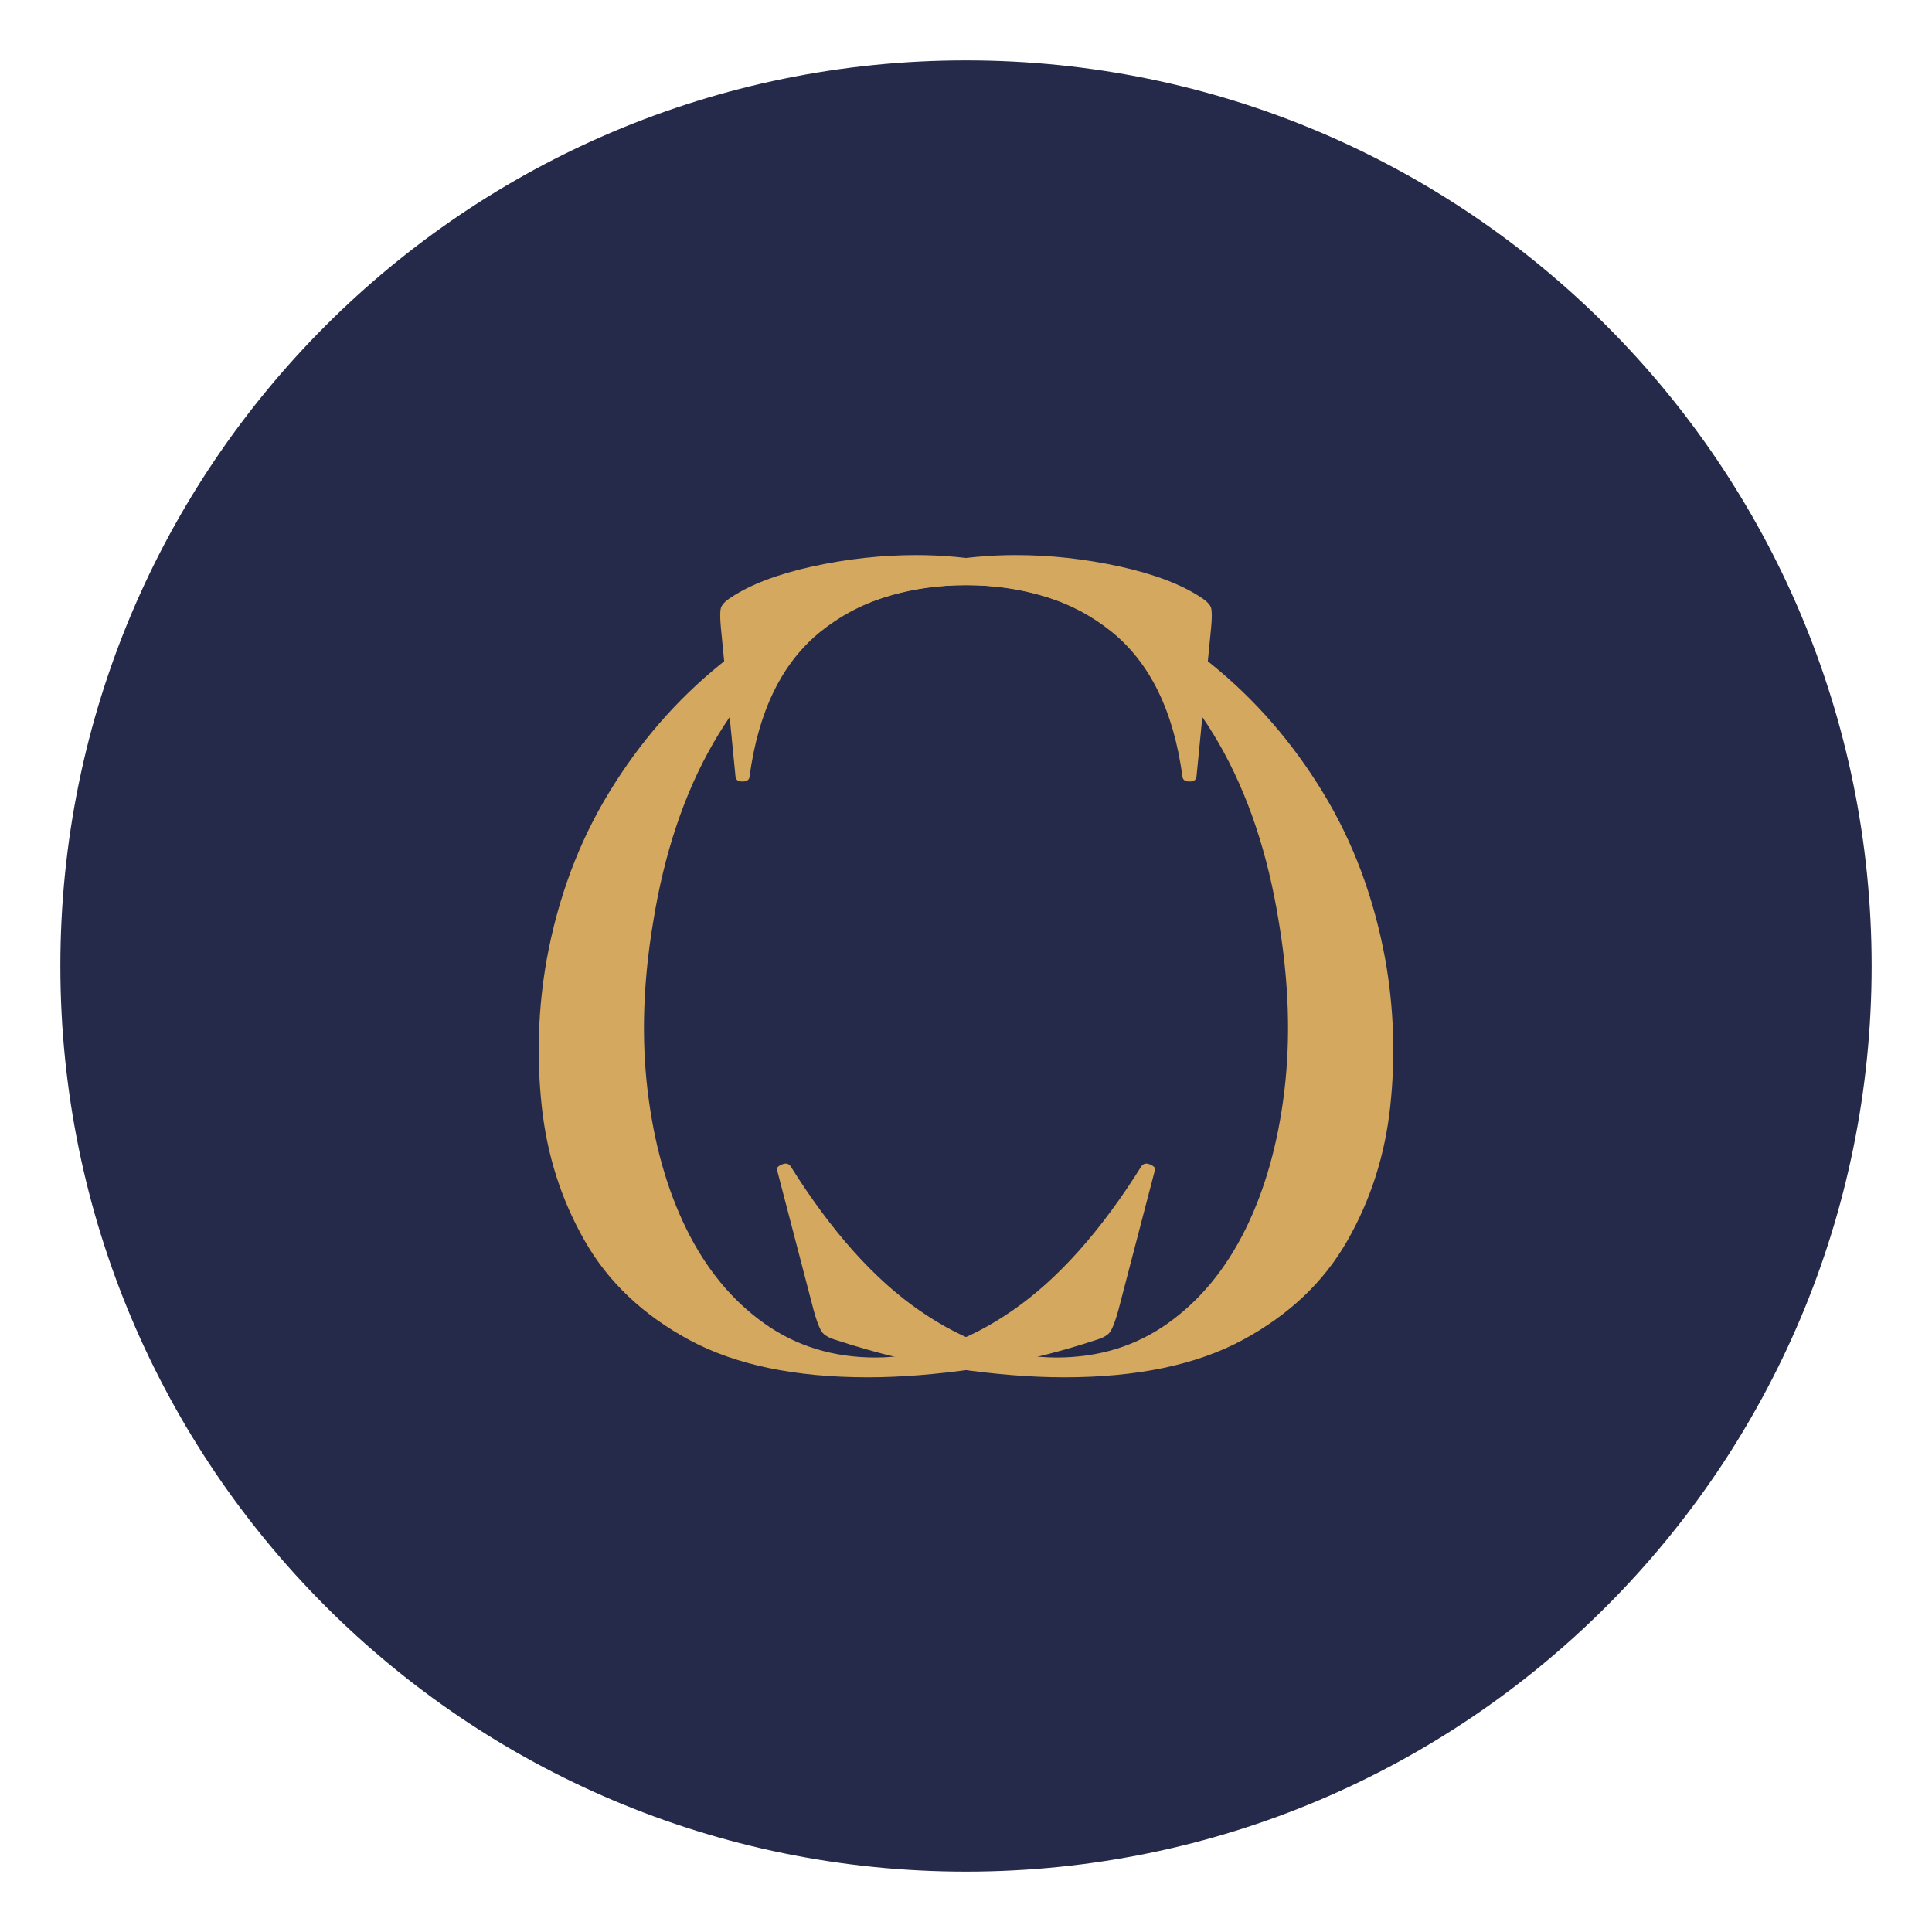
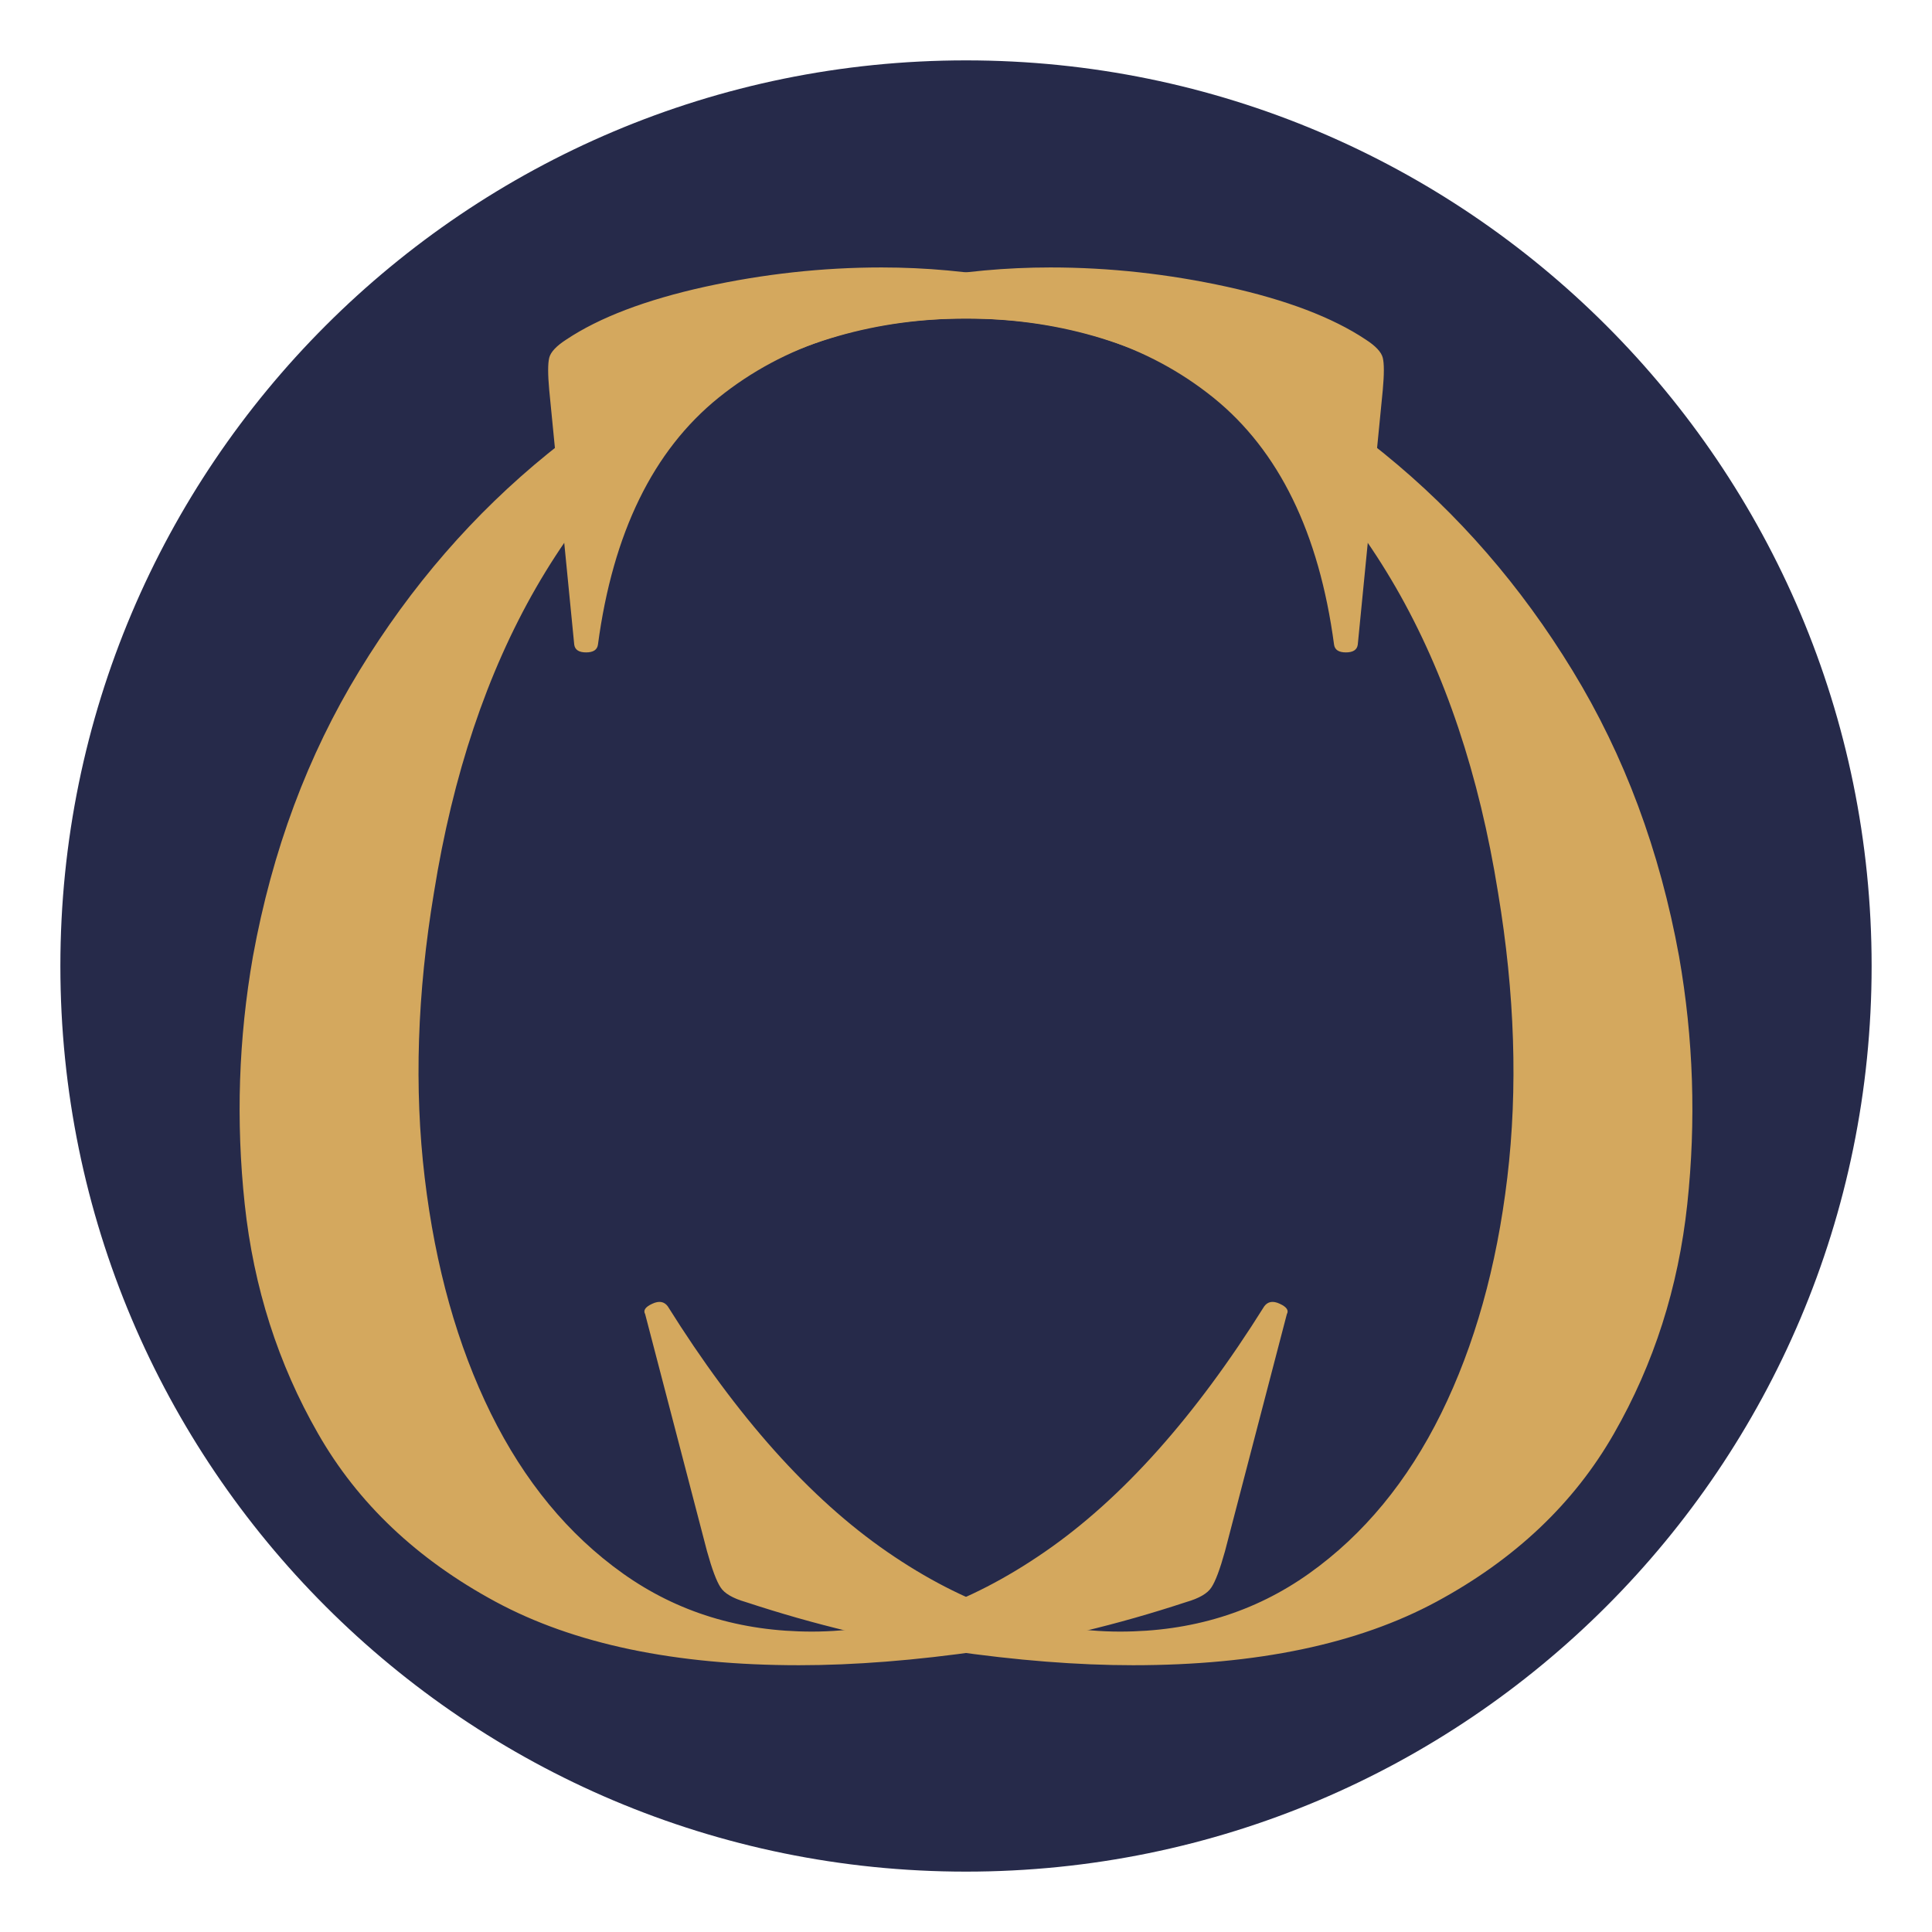
<svg xmlns="http://www.w3.org/2000/svg" viewBox="0 0 64 64" width="32" height="32">
  <defs>
    <path id="c" d="M317.8 -12.5Q231.5 -12.5 176.9 17.0Q122.3 46.5 94.6 95.0Q66.8 143.5 60.6 201.4Q54.4 259.2 64.4 316.3Q77.8 390 113.8 448.9Q149.7 507.8 201.2 549.6Q252.6 591.4 312.8 613.7Q373 636 434.4 636Q475.4 636 516.5 627.0Q557.6 617.9 580.6 602.6Q587.6 598.1 588.6 594.1Q589.6 590.1 588.6 579.1L577 461.0Q576.5 457.4 571.5 457.4Q566.5 457.4 566 461.0Q555.6 538.8 510.0 575.6Q464.4 612.3 395.5 612.3Q333.1 612.3 281.6 579.7Q230.2 547.1 195.8 487.5Q161.5 427.9 148.4 346Q136.7 275.8 144.1 213.7Q151.5 151.6 174.8 104.3Q198.1 57.1 236.0 30.1Q273.9 3.1 323.8 3.1Q378.2 3.1 431.8 40.1Q485.5 77.1 533.6 154.0Q536.1 157.4 540.8 155.2Q545.6 153.0 544.1 150.4L515.4 40.4Q511.9 27.8 509.1 23.6Q506.4 19.4 497.4 16.8Q449.1 0.9 402.7 -5.8Q356.3 -12.5 317.8 -12.5Z" />
-     <style>
-       @keyframes cc-turn {
-         from { transform: rotateY(0deg);   }
-         to   { transform: rotateY(360deg); }
-       }
-       .cc-perspective {
-         perspective: 300px;
-         transform-style: preserve-3d;
-       }
-       .cc-mirror {
-         animation: cc-turn 12s linear infinite;
-         transform-origin: 35px 32px;
-         transform-box: view-box;
-         transform-style: preserve-3d;
-       }
-       @media (prefers-reduced-motion: reduce) {
-         .cc-mirror { animation: none; }
-       }
-     </style>
  </defs>
  <circle cx="32" cy="32" r="30" fill="#262A4A" />
-   <g fill="#D4A85E">
+   <g fill="#D4A85E" transform="translate(32 32) scale(1.7) translate(-32 -32)">
    <use href="#c" transform="matrix(0.042 0 0 -0.042 15.4 45.1)" />
-     <g class="cc-perspective">
-       <g class="cc-mirror">
-         <use href="#c" transform="matrix(-0.042 0 0 -0.042 48.6 45.1)" />
-       </g>
-     </g>
+     <use href="#c" transform="matrix(-0.042 0 0 -0.042 48.6 45.1)" />
  </g>
</svg>
